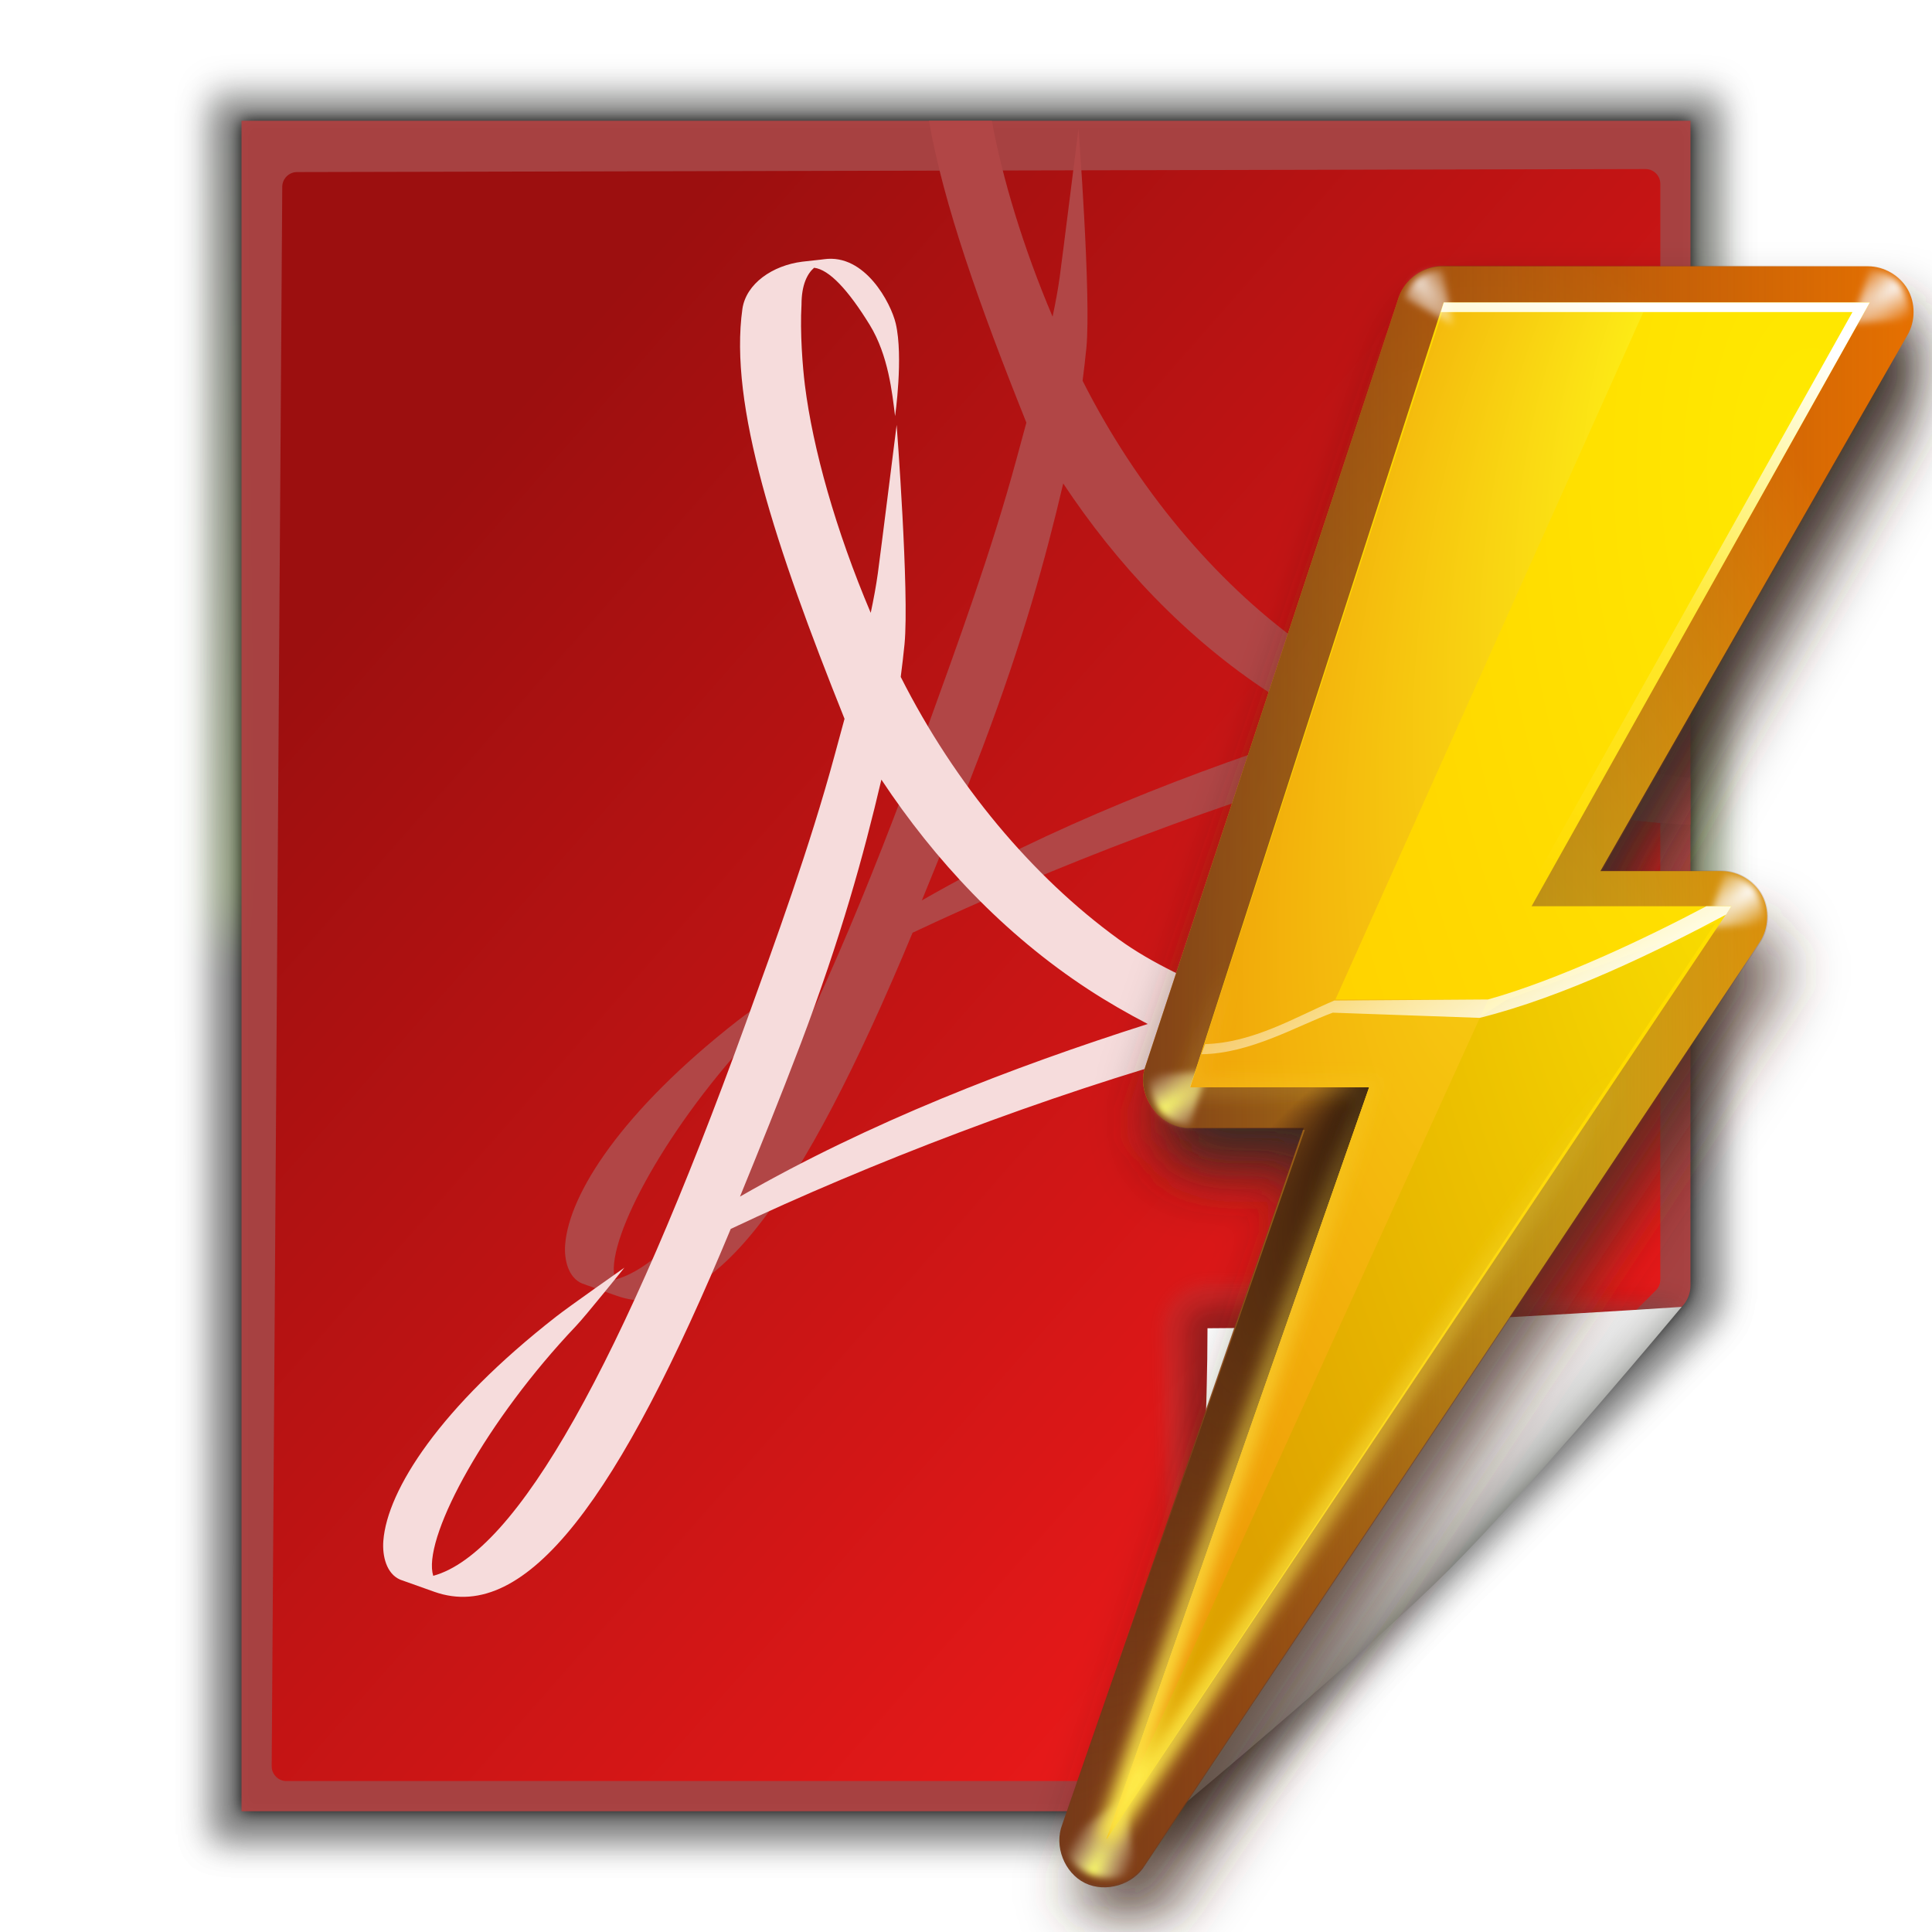
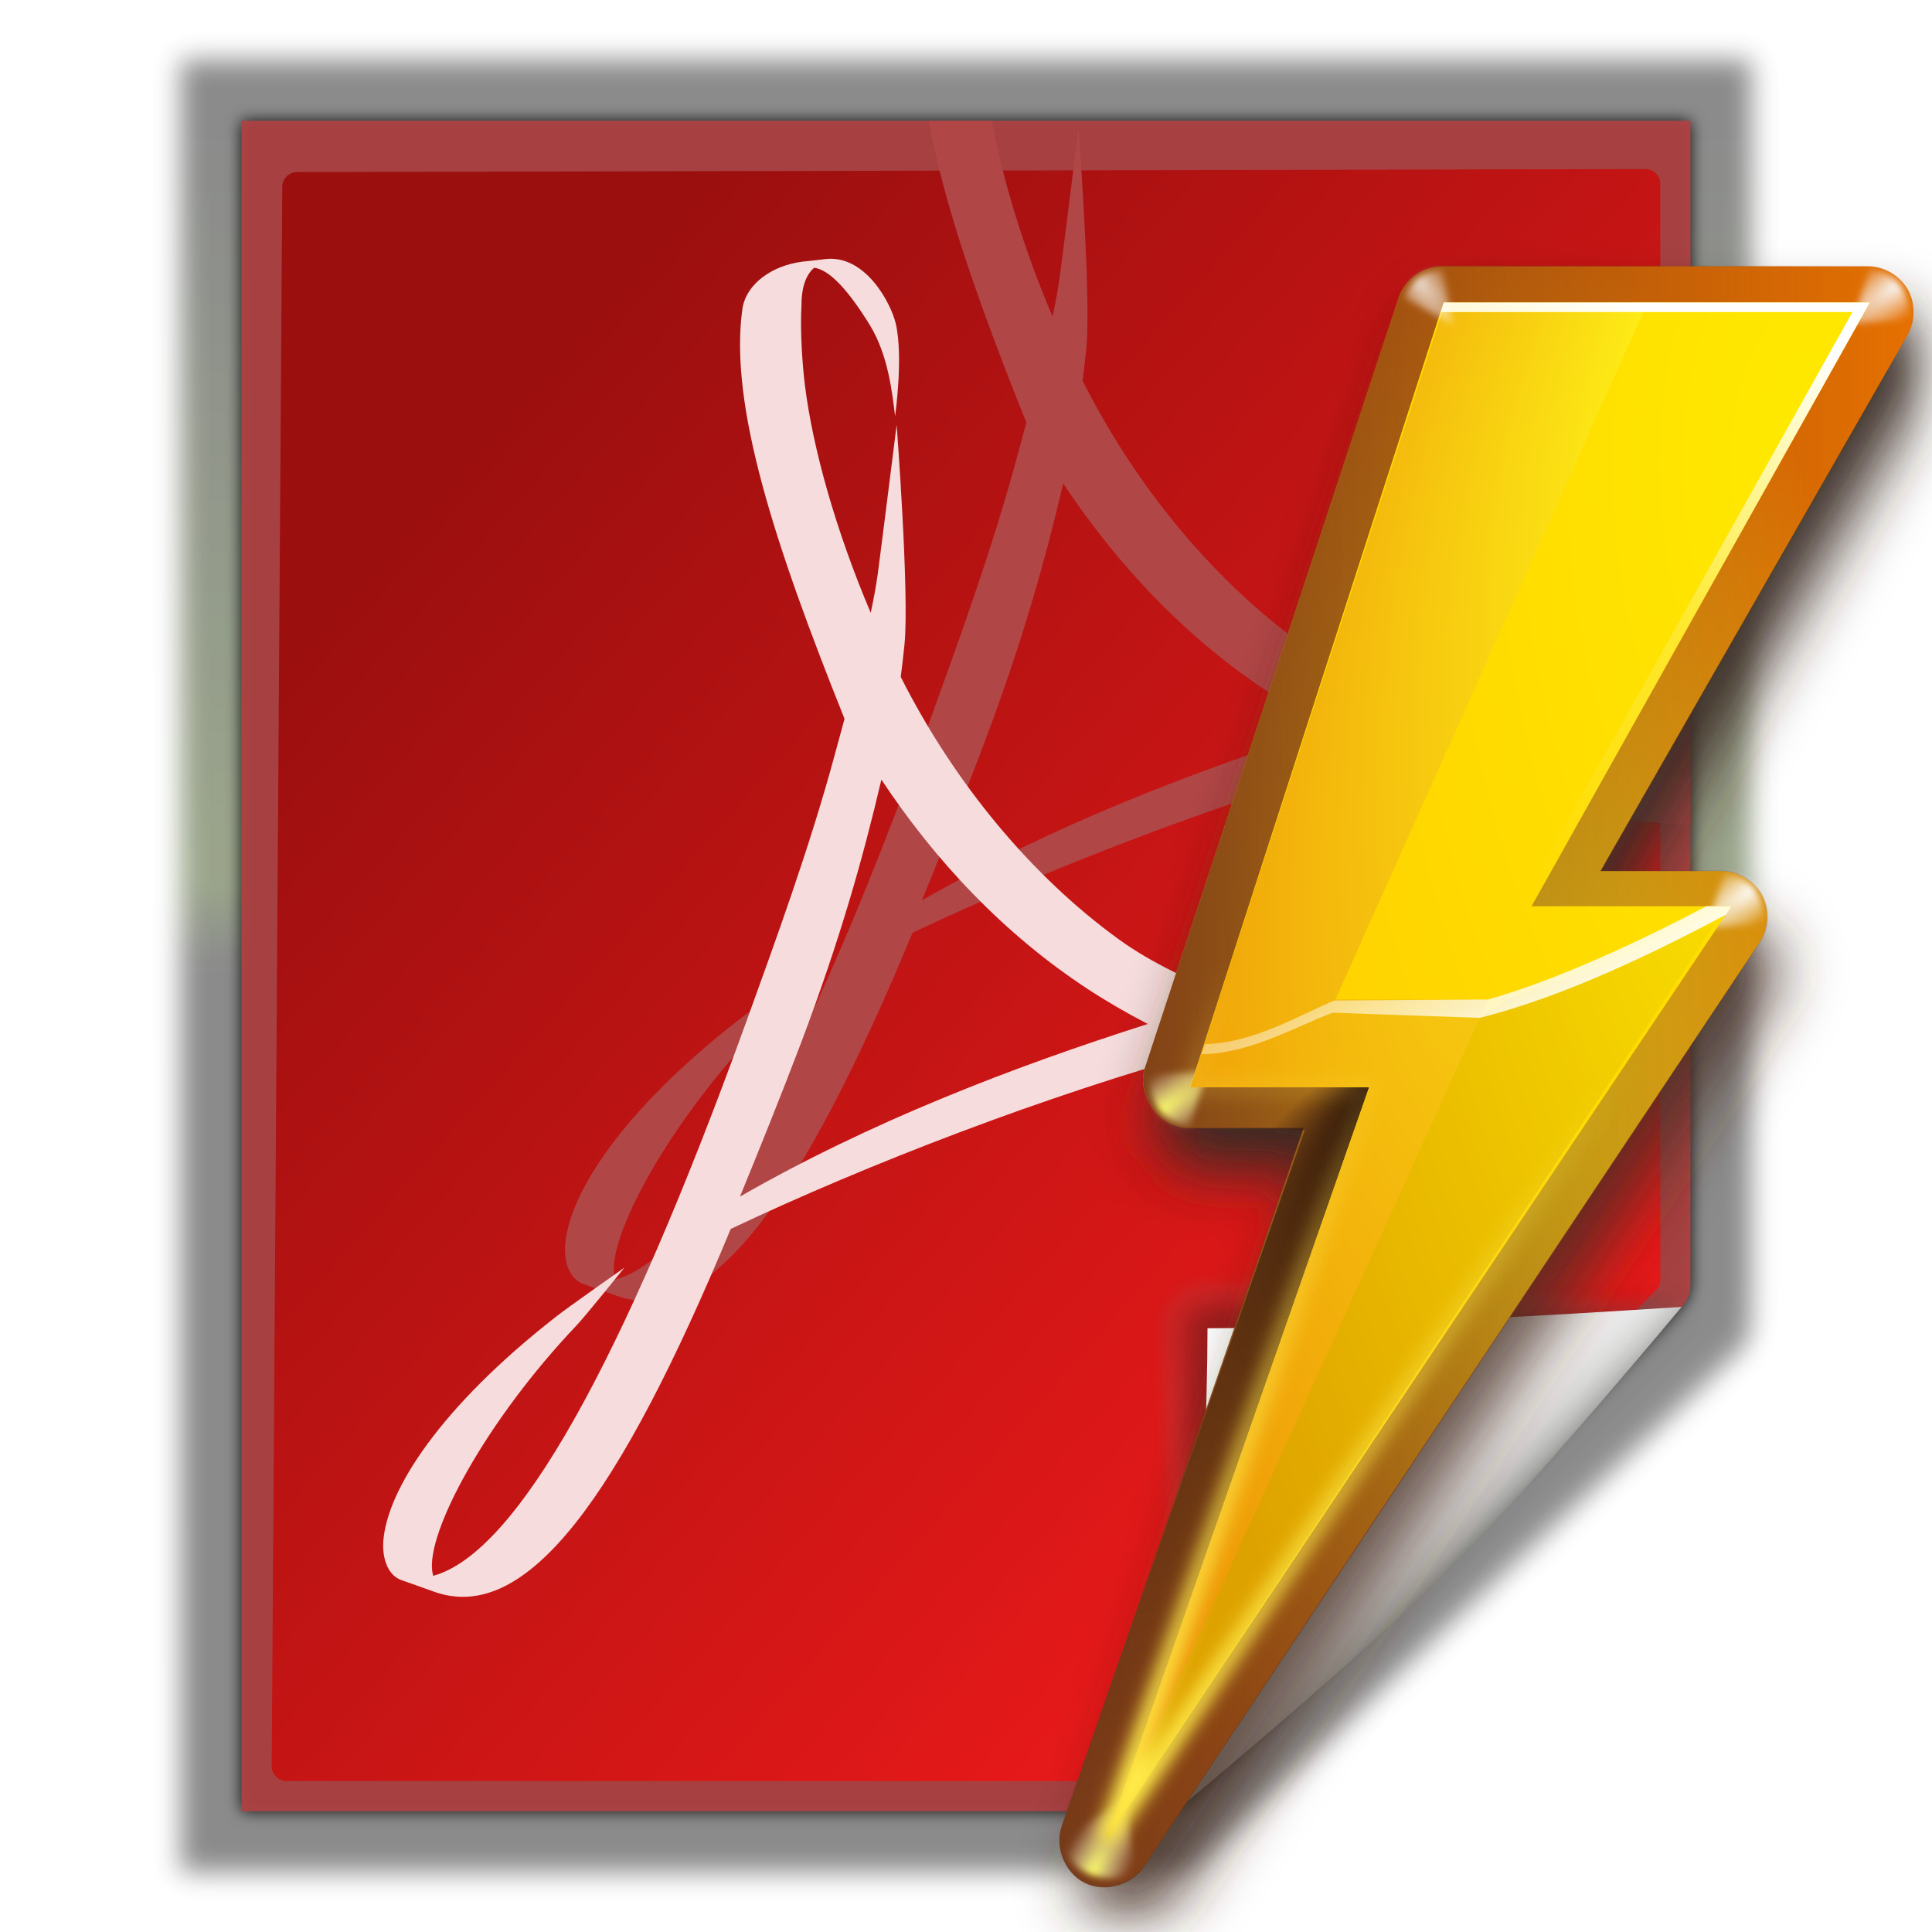
<svg xmlns="http://www.w3.org/2000/svg" xmlns:xlink="http://www.w3.org/1999/xlink" height="128" width="128" version="1.1" id="svg286">
  <defs id="defs290">
+     <filter style="color-interpolation-filters:sRGB" id="filter959" x="-0.019" width="1.039" y="-0.017" height="1.034">
+       <feGaussianBlur stdDeviation="0.809" id="feGaussianBlur961" />
+     </filter>
    <linearGradient y2="72" x2="105" y1="44" x1="61" gradientUnits="userSpaceOnUse" id="linearGradient4024" xlink:href="#linearGradient3895" />
    <linearGradient id="linearGradient3895">
      <stop style="stop-color:#382a23;stop-opacity:1;" offset="0" id="stop3897" />
      <stop style="stop-color:#753919;stop-opacity:0;" offset="1" id="stop3899" />
    </linearGradient>
    <filter id="filter3891">
      <feGaussianBlur id="feGaussianBlur3893" stdDeviation="1.575" />
    </filter>
    <radialGradient r="24.091" fy="56.036" fx="59.94" cy="56.036" cx="59.94" gradientTransform="matrix(1,0,0,1.833095,0,-46.68312)" gradientUnits="userSpaceOnUse" id="radialGradient4067" xlink:href="#XMLID_4_-4" />
    <radialGradient id="XMLID_4_-4" cx="48" cy="-0.215" r="55.148" gradientTransform="matrix(0.9792,0,0,0.9725,133.0002,20.8762)" gradientUnits="userSpaceOnUse">
      <stop offset="0" style="stop-color:#fff718;stop-opacity:1;" id="stop3082-31" />
      <stop offset="1" style="stop-color:#e77100;stop-opacity:1;" id="stop3090-49" />
    </radialGradient>
    <radialGradient r="1.516" fy="2.385" fx="92.609" cy="2.385" cx="92.609" gradientTransform="matrix(3.49562,-2.434237,0.6597955,0.9474813,-257.6913,225.6267)" gradientUnits="userSpaceOnUse" id="radialGradient4028" xlink:href="#linearGradient3260-6" />
    <linearGradient id="linearGradient3260-6">
      <stop id="stop3262-8" offset="0" style="stop-color:#ffffff;stop-opacity:1;" />
      <stop id="stop3264-8" offset="1" style="stop-color:#ffffff;stop-opacity:0;" />
    </linearGradient>
    <filter height="1.296" y="-0.148" width="1.265" x="-0.133" id="filter3957">
      <feGaussianBlur id="feGaussianBlur3959" stdDeviation="0.167" />
    </filter>
    <linearGradient y2="55.986" x2="82.902" y1="55.986" x1="37.014" gradientUnits="userSpaceOnUse" id="linearGradient4069" xlink:href="#linearGradient3875" />
    <linearGradient id="linearGradient3875">
      <stop id="stop3877" offset="0" style="stop-color:#753919;stop-opacity:1;" />
      <stop id="stop3879" offset="1" style="stop-color:#753919;stop-opacity:0;" />
    </linearGradient>
    <radialGradient r="1.516" fy="1.991" fx="92.504" cy="1.991" cx="92.504" gradientTransform="matrix(1.600282,-3.192372,1.032156,0.5174023,-58.05333,296.8628)" gradientUnits="userSpaceOnUse" id="radialGradient4032" xlink:href="#linearGradient3344" />
    <linearGradient id="linearGradient3344">
      <stop id="stop3346" offset="0" style="stop-color:#fdff63;stop-opacity:1;" />
      <stop id="stop3348" offset="1" style="stop-color:#ffffff;stop-opacity:0;" />
    </linearGradient>
    <radialGradient r="1.516" fy="2.385" fx="92.609" cy="2.385" cx="92.609" gradientTransform="matrix(3.49562,-2.434237,0.6597955,0.9474813,-265.3034,257.2763)" gradientUnits="userSpaceOnUse" id="radialGradient4034" xlink:href="#linearGradient3260-6" />
    <radialGradient r="22.408" fy="43.625" fx="45.621" cy="64.889" cx="47.982" gradientTransform="matrix(0.2556828,0.1196198,-0.4078275,0.8717157,60.01108,12.50747)" gradientUnits="userSpaceOnUse" id="radialGradient4071" xlink:href="#linearGradient4056" />
    <linearGradient id="linearGradient4056">
      <stop id="stop4058" offset="0" style="stop-color:#31170a;stop-opacity:1" />
      <stop id="stop4060" offset="1" style="stop-color:#542912;stop-opacity:0;" />
    </linearGradient>
    <radialGradient r="19.958" fy="40.034" fx="77" cy="40.034" cx="77" gradientTransform="matrix(1.846901,0,0,3.701575,-79.21141,-136.1874)" gradientUnits="userSpaceOnUse" id="radialGradient4036" xlink:href="#XMLID_2_" />
    <linearGradient y2="0" x2="28" y1="57.5" x1="28" gradientUnits="userSpaceOnUse" id="XMLID_2_">
      <stop id="stop12-7" style="stop-color:#FFEA00" offset="0" />
      <stop id="stop14-8" style="stop-color:#FFCC00" offset="1" />
    </linearGradient>
    <radialGradient r="1.516" fy="2.385" fx="92.609" cy="2.385" cx="92.609" gradientTransform="matrix(3.49562,-2.434237,0.6597955,0.9474813,-232.6913,225.6267)" gradientUnits="userSpaceOnUse" id="radialGradient4038" xlink:href="#linearGradient3344" />
    <radialGradient r="19.958" fy="43.275" fx="77" cy="43.275" cx="77" gradientTransform="matrix(1.846901,0,0,3.701575,-79.21141,-136.1874)" gradientUnits="userSpaceOnUse" id="radialGradient4040" xlink:href="#linearGradient3919" />
    <linearGradient id="linearGradient3919" gradientUnits="userSpaceOnUse" x1="28" y1="57.5" x2="28" y2="0">
      <stop offset="0" style="stop-color:#FFEA00" id="stop3921" />
      <stop offset="1" style="stop-color:#dea200;stop-opacity:1" id="stop3923" />
    </linearGradient>
    <radialGradient r="14.062" fy="46.74" fx="59.985" cy="56" cx="54.062" gradientTransform="matrix(1.631111,0.2844449,-0.8028694,4.603947,-3.158749,-229.1988)" gradientUnits="userSpaceOnUse" id="radialGradient4042" xlink:href="#XMLID_4_-4" />
-     <radialGradient id="radialGradient1314" cx="48" cy="-0.215" r="55.148" gradientTransform="matrix(0.9792,0,0,0.9725,133.0002,20.8762)" gradientUnits="userSpaceOnUse">
-       <stop offset="0" style="stop-color:#fff718;stop-opacity:1;" id="stop1310" />
-       <stop offset="1" style="stop-color:#e77100;stop-opacity:1;" id="stop1312" />
+     <radialGradient id="radialGradient1094" cx="48" cy="-0.215" r="55.148" gradientTransform="matrix(0.9792,0,0,0.9725,133.0002,20.8762)" gradientUnits="userSpaceOnUse">
+       <stop offset="0" style="stop-color:#fff718;stop-opacity:1;" id="stop1090" />
+       <stop offset="1" style="stop-color:#e77100;stop-opacity:1;" id="stop1092" />
    </radialGradient>
    <linearGradient y2="58.742" x2="-20.055" y1="88" x1="-24.3" gradientTransform="translate(67.3,-12)" gradientUnits="userSpaceOnUse" id="linearGradient4044" xlink:href="#linearGradient18668" />
    <linearGradient id="linearGradient18668" gradientUnits="userSpaceOnUse" x1="28" y1="57.5" x2="28" y2="0">
      <stop offset="0" style="stop-color:#fffccf;stop-opacity:1;" id="stop18670" />
      <stop offset="1" style="stop-color:white;stop-opacity:0;" id="stop18672" />
    </linearGradient>
    <linearGradient y2="14.037" x2="-19.07" y1="43.368" x1="-26.929" gradientTransform="translate(67.3,-12)" gradientUnits="userSpaceOnUse" id="linearGradient4046" xlink:href="#linearGradient3825" />
    <linearGradient id="linearGradient3825">
      <stop style="stop-color:#ffffff;stop-opacity:0;" offset="0" id="stop3827" />
      <stop id="stop3833" offset="0.5" style="stop-color:#ffffff;stop-opacity:0.187;" />
      <stop style="stop-color:#ffffff;stop-opacity:1;" offset="1" id="stop3829" />
    </linearGradient>
    <linearGradient y2="42.272" x2="-27.926" y1="56" x1="-20" gradientTransform="translate(67.3,-12)" gradientUnits="userSpaceOnUse" id="linearGradient4048" xlink:href="#linearGradient3260-6" />
    <linearGradient y2="40.488" x2="66.029" y1="79.965" x1="55.451" gradientTransform="translate(-25)" gradientUnits="userSpaceOnUse" id="linearGradient4050" xlink:href="#linearGradient3903" />
    <linearGradient id="linearGradient3903">
      <stop id="stop3905" offset="0" style="stop-color:#ffeb4a;stop-opacity:1;" />
      <stop id="stop3907" offset="1" style="stop-color:#ffeb4a;stop-opacity:0;" />
    </linearGradient>
    <filter id="filter3911">
      <feGaussianBlur id="feGaussianBlur3913" stdDeviation="0.437" />
    </filter>
    <radialGradient r="1.352" fy="2.351" fx="67.273" cy="2.351" cx="67.273" gradientTransform="matrix(2.158211,2.761284,-0.9564263,0.7475397,-100.6678,-185.2454)" gradientUnits="userSpaceOnUse" id="radialGradient4052" xlink:href="#linearGradient3711" />
    <linearGradient id="linearGradient3711" gradientUnits="userSpaceOnUse" x1="-84.002" y1="-383.997" x2="-23.516" y2="-383.998" gradientTransform="rotate(90,-90.0007,50.0022)">
      <stop offset="0" style="stop-color:white;stop-opacity:1;" id="stop3713" />
      <stop offset="1" style="stop-color:white;stop-opacity:0" id="stop3715" />
    </linearGradient>
    <filter height="1.284" y="-0.142" width="1.324" x="-0.162" id="filter3991">
      <feGaussianBlur id="feGaussianBlur3993" stdDeviation="0.171" />
    </filter>
  </defs>
  <linearGradient id="a" gradientUnits="userSpaceOnUse" x1="88.592" x2="71.262" y1="96.593" y2="79.263">
    <stop offset="0" stop-color="#fff" id="stop2" />
    <stop offset="1" stop-color="#555753" id="stop4" />
  </linearGradient>
  <filter id="b" color-interpolation-filters="sRGB">
    <feGaussianBlur stdDeviation=".408" id="feGaussianBlur7" />
  </filter>
  <filter id="c" color-interpolation-filters="sRGB">
    <feGaussianBlur stdDeviation=".906" id="feGaussianBlur10" />
  </filter>
  <linearGradient id="d" gradientUnits="userSpaceOnUse" x1="85.22" x2="61.336" y1="93.22" y2="69.336">
    <stop offset="0" id="stop13" />
    <stop offset="1" stop-color="#393b38" id="stop15" />
  </linearGradient>
  <filter id="e" color-interpolation-filters="sRGB">
    <feGaussianBlur stdDeviation=".49" id="feGaussianBlur18" />
  </filter>
  <linearGradient id="f" gradientUnits="userSpaceOnUse" x1="96" x2="88" y1="104" y2="96">
    <stop offset="0" stop-color="#888a85" id="stop21" />
    <stop offset=".007" stop-color="#8c8e89" id="stop23" />
    <stop offset=".067" stop-color="#abaca9" id="stop25" />
    <stop offset=".135" stop-color="#c5c6c4" id="stop27" />
    <stop offset=".211" stop-color="#dbdbda" id="stop29" />
    <stop offset=".301" stop-color="#ebebeb" id="stop31" />
    <stop offset=".412" stop-color="#f7f7f6" id="stop33" />
    <stop offset=".568" stop-color="#fdfdfd" id="stop35" />
    <stop offset="1" stop-color="#fff" id="stop37" />
  </linearGradient>
  <linearGradient id="g" gradientUnits="userSpaceOnUse" x1="120.92" x2="120.92" y1="65" y2="10.931">
    <stop offset="0" id="stop40" />
    <stop offset=".1" stop-color="#233b00" id="stop42" />
    <stop offset="1" id="stop44" />
  </linearGradient>
  <filter id="h" color-interpolation-filters="sRGB">
    <feGaussianBlur stdDeviation="1.039" id="feGaussianBlur47" />
  </filter>
  <filter id="i" color-interpolation-filters="sRGB">
    <feGaussianBlur stdDeviation=".501" id="feGaussianBlur50" />
  </filter>
  <linearGradient id="j" gradientUnits="userSpaceOnUse" x1="120.92" x2="120.92" y1="65" y2="7.069">
    <stop offset="0" id="stop53" />
    <stop offset=".068" stop-color="#233b00" id="stop55" />
    <stop offset="1" id="stop57" />
  </linearGradient>
  <linearGradient id="k" gradientTransform="matrix(0.9633846,0,0,1.14243,-6.289952,-14.21399)" gradientUnits="userSpaceOnUse" x1="62.42" x2="68.232" y1="98.139" y2="98.139">
    <stop offset="0" stop-color="#00f" id="stop60" />
    <stop offset="1" stop-color="#00f" stop-opacity="0" id="stop62" />
  </linearGradient>
  <linearGradient id="l">
    <stop offset="0" id="stop65" />
    <stop offset="1" stop-opacity="0" id="stop67" />
  </linearGradient>
  <filter id="m" color-interpolation-filters="sRGB">
    <feGaussianBlur stdDeviation="1.247" id="feGaussianBlur70" />
  </filter>
  <linearGradient id="n">
    <stop offset="0" stop-color="#818181" id="stop73" />
    <stop offset=".167" stop-color="#fff" id="stop75" />
    <stop offset=".301" stop-color="#fafafa" id="stop77" />
    <stop offset=".417" stop-color="#d7d7d7" id="stop79" />
    <stop offset=".448" id="stop81" />
    <stop offset=".594" stop-color="#d5d5d5" id="stop83" />
    <stop offset=".703" stop-color="#c8c8c8" id="stop85" />
    <stop offset=".758" stop-color="#333" id="stop87" />
    <stop offset=".95" stop-color="#c1c1c1" id="stop89" />
    <stop offset="1" stop-color="#343434" id="stop91" />
  </linearGradient>
  <clipPath id="o">
    <path d="m2293.506-1105.552c-1.471 14.377 2.311 28.837 9.734 39.868h4.546c7.423-11.03 11.205-25.49 9.734-39.868-5.89-4.64-18.318-4.887-24.014 0z" id="path94" />
  </clipPath>
  <filter id="p" color-interpolation-filters="sRGB" height="1.1" width="1.252" x="-.126" y="-.05">
    <feGaussianBlur stdDeviation=".985" id="feGaussianBlur97" />
  </filter>
  <filter id="q" color-interpolation-filters="sRGB">
    <feGaussianBlur stdDeviation=".456" id="feGaussianBlur100" />
  </filter>
  <clipPath id="r">
    <path d="m2324.262-1105.552c-1.471 14.377 2.311 28.837 9.734 39.868h4.546c7.423-11.03 11.205-25.49 9.734-39.868-5.89-4.64-18.318-4.887-24.014 0z" id="path103" />
  </clipPath>
  <filter id="s" color-interpolation-filters="sRGB" height="1.052" width="1.232" x="-.116" y="-.026">
    <feGaussianBlur stdDeviation=".569" id="feGaussianBlur106" />
  </filter>
  <clipPath id="t">
    <path d="m2410.656-1125.531-.125 20.406h.125v-.188c2.196-2.14 6.691-3.594 11.875-3.594 5.184 0 9.68 1.453 11.875 3.594v.188h.125l-.125-20.406z" id="path109" />
  </clipPath>
  <filter id="u" color-interpolation-filters="sRGB" height="1.739" width="1.158" x="-.079" y="-.37">
    <feGaussianBlur stdDeviation=".818" id="feGaussianBlur112" />
  </filter>
  <filter id="v" color-interpolation-filters="sRGB">
    <feGaussianBlur stdDeviation=".069" id="feGaussianBlur115" />
  </filter>
  <filter id="w" color-interpolation-filters="sRGB">
    <feGaussianBlur stdDeviation=".628" id="feGaussianBlur118" />
  </filter>
  <clipPath id="x">
    <path d="m2280.9-1313.654c0-7.67 16.701-8.005 16.701 0l.759 26.436h-18.219z" id="path121" />
  </clipPath>
  <filter id="y" color-interpolation-filters="sRGB">
    <feGaussianBlur stdDeviation=".362" id="feGaussianBlur124" />
  </filter>
  <linearGradient id="z">
    <stop offset="0" stop-color="#fff" id="stop127" />
    <stop offset="1" stop-color="#fff" stop-opacity="0" id="stop129" />
  </linearGradient>
  <filter id="A" color-interpolation-filters="sRGB">
    <feGaussianBlur stdDeviation=".15" id="feGaussianBlur132" />
  </filter>
  <filter id="B" color-interpolation-filters="sRGB" height="1.042" width="1.52" x="-.26" y="-.021">
    <feGaussianBlur stdDeviation=".277" id="feGaussianBlur135" />
  </filter>
  <filter id="C" color-interpolation-filters="sRGB" height="1.623" width="1.71" x="-.355" y="-.311">
    <feGaussianBlur stdDeviation=".227" id="feGaussianBlur138" />
  </filter>
  <linearGradient id="D" gradientUnits="userSpaceOnUse" x1="281.569" x2="336.659" xlink:href="#l" y1="-42.731" y2="-74.537" />
  <radialGradient id="E" cx="2435.453" cy="-1290.901" fx="2435.497" fy="-1289.664" gradientUnits="userSpaceOnUse" r="2.033">
    <stop offset="0" stop-color="#fff" id="stop142" />
    <stop offset=".783" id="stop144" />
    <stop offset="1" id="stop146" />
  </radialGradient>
  <radialGradient id="F" cx="2435.453" cy="-1290.901" fx="2435.32" fy="-1292.183" gradientUnits="userSpaceOnUse" r="2.033">
    <stop offset="0" stop-color="#fff" stop-opacity="0" id="stop149" />
    <stop offset=".717" stop-color="#fff" id="stop151" />
    <stop offset="1" stop-color="#fff" stop-opacity="0" id="stop153" />
  </radialGradient>
  <linearGradient id="G" gradientTransform="matrix(0.3052053,0.1985641,-0.1876519,0.2884326,-570.9762,-187.9391)" gradientUnits="userSpaceOnUse" x1="2205.938" x2="2229.125" xlink:href="#n" y1="-1222.138" y2="-1222.138" />
  <linearGradient id="H" gradientTransform="matrix(0.4020528,0.2615723,-0.2281823,0.3507303,-850.0381,-249.9318)" gradientUnits="userSpaceOnUse" x1="2243.146" x2="2242.398" y1="-1322.632" y2="-1315.572">
    <stop offset="0" stop-color="#181818" id="stop157" />
    <stop offset="1" stop-color="#181818" stop-opacity="0" id="stop159" />
  </linearGradient>
  <linearGradient id="I" gradientTransform="matrix(0.4020528,0.2615723,-0.2281823,0.3507303,-849.944,-249.8044)" gradientUnits="userSpaceOnUse" x1="2237.453" x2="2242.259" y1="-1316.202" y2="-1318.942">
    <stop offset="0" stop-color="#fdfdfd" id="stop162" />
    <stop offset="1" stop-color="#fdfdfd" stop-opacity="0" id="stop164" />
  </linearGradient>
  <linearGradient id="J" gradientTransform="matrix(0.4225619,0.2749154,-0.297825,0.4577754,-981.0667,-126.9113)" gradientUnits="userSpaceOnUse" x1="2205.938" x2="2247.438" xlink:href="#n" y1="-1222.138" y2="-1222.217" />
  <radialGradient id="K" cx="2227.784" cy="-1254.657" gradientTransform="matrix(0.4225619,0.2749154,-1.890537,2.905873,-2984.691,2930.598)" gradientUnits="userSpaceOnUse" r="4.763">
    <stop offset="0" stop-color="#5b5b5b" id="stop168" />
    <stop offset="1" stop-color="#202020" id="stop170" />
  </radialGradient>
  <linearGradient id="L" gradientUnits="userSpaceOnUse" x1="2227.072" x2="2231.779" xlink:href="#z" y1="-1248.16" y2="-1248.969" />
  <linearGradient id="M" gradientUnits="userSpaceOnUse" x1="2229.027" x2="2231.15" xlink:href="#z" y1="-1270.716" y2="-1270.716" />
  <linearGradient id="N" gradientTransform="matrix(0.04455011,0.02898394,0.00967158,-0.01486581,210.5666,-120.5393)" gradientUnits="userSpaceOnUse" x1="2205.938" x2="2229.125" xlink:href="#n" y1="-1222.138" y2="-1222.138" />
  <linearGradient id="O" gradientTransform="matrix(0.6289084,0.4091627,-0.4091627,0.6289084,-1547.87,-285.6884)" gradientUnits="userSpaceOnUse" x1="2242.467" x2="2242.467" xlink:href="#l" y1="-1066.544" y2="-1065.258" />
  <linearGradient id="P" gradientUnits="userSpaceOnUse" x1="32" x2="165.929" y1="944.362" y2="1062.177" gradientTransform="translate(0,-924.3622)">
    <stop offset="0" stop-color="#9c0f0f" id="stop177" />
    <stop offset=".5" stop-color="#e81919" id="stop179" />
    <stop offset="1" stop-color="#cd1313" id="stop181" />
  </linearGradient>
  <g id="g1221" transform="translate(7.999995)">
-     <path d="m 23,9 0.041,112 h 61.131 c 0.53,0 1.039,-0.211 1.414,-0.586 L 118.414,87.586 C 118.789,87.211 119,86.702 119,86.172 V 9 Z" transform="matrix(1.041667,0,0,1.035714,-17.95833,-3.32143)" id="path184" style="opacity:0.307;fill:url(#j);filter:url(#h)" />
-     <path d="M 24.92,10.931 V 119.069 l 58.676,-1e-4 c 0.53,0 1.039,-0.211 1.414,-0.586 l 31.484,-31.766 c 0.375,-0.375 0.586,-0.884 0.586,-1.414 V 10.931 Z" transform="matrix(1.041667,0,0,1.035714,-17.95833,-3.32143)" id="path186" style="opacity:0.896;filter:url(#i)" />
-     <path d="M 23,9.966 23.041,121 H 84.172 c 0.53,0 1.039,-0.211 1.414,-0.586 L 118.414,87.586 C 118.789,87.211 119,86.702 119,86.172 V 9.966 Z" transform="matrix(1.041667,0,0,1.035714,-17.95833,-3.32143)" id="path188" style="opacity:0.307;fill:url(#g);filter:url(#h)" />
-     <path d="m 8,8 v 112 h 61.172 c 0.53,0 1.039,-0.211 1.414,-0.586 L 103.414,86.586 c 0.375,-0.375 0.586,-0.884 0.586,-1.414 V 8 Z" id="path190" style="fill:#ad4343;fill-opacity:0.957" />
-     <path d="m 11.679,11.4 c -0.539,0 -0.979,0.441 -0.979,0.982 l -0.7,104.636 c 0,0.542 0.439,0.982 0.979,0.982 h 57.913 c 0.257,0 0.51,-0.104 0.692,-0.288 L 101.713,85.481 C 101.896,85.298 102,85.045 102,84.787 v -72.605 c 0,-0.541 -0.438,-0.982 -0.979,-0.982 z" id="path192" style="fill:url(#P)" />
-     <path d="M 53.545,8 C 54.508,13.526 56.901,20.265 60,28 l -0.656,2.418 c -1.659,6.123 -3.917,12.299 -5.898,17.777 C 45.264,70.772 38.269,83.275 32.75,84.779 l -0.053,-0.229 c -0.453,-2.632 3.577,-10.069 9.514,-16.322 0.62,-0.646 3.203,-3.865 3.203,-3.865 0,0 -3.711,2.601 -4.535,3.252 -7.669,5.991 -11.175,11.468 -11.436,14.846 -0.077,1.004 0.205,2.19 1.129,2.576 l 2.256,0.803 c 6.13,2.17 12.269,-6.318 19.633,-24.045 9.204,-4.351 20.806,-8.817 31.508,-11.787 7.057,2.944 14.594,4.469 20.031,4.635 V 51.551 C 100.187,51.131 95.406,50.049 90.455,48.348 95.751,47.105 100.441,46.342 104,46.221 v -2.805 c -1.29,0.021 -2.694,0.111 -4.221,0.281 -4.054,0.461 -8.861,1.423 -14.037,2.836 -2.587,-1.087 -5.328,-2.291 -7.582,-3.928 -5.719,-4.147 -10.841,-10.26 -14.436,-17.379 0.093,-0.736 0.182,-1.455 0.252,-2.18 0.324,-3.428 -0.523,-14.516 -0.523,-14.516 0,0 -1.07,8.544 -1.246,9.834 -0.113,0.819 -0.276,1.699 -0.471,2.617 C 59.781,16.371 58.411,11.819 57.711,8 Z m 8.896,24.031 c 3.524,5.319 8.086,10.222 13.721,13.904 1.257,0.821 2.577,1.58 3.928,2.285 -9.039,2.879 -18.457,6.518 -27.016,11.436 1.27,-3.109 2.642,-6.492 4.025,-10.131 2.673,-7.069 4.158,-12.454 5.342,-17.494 z" id="path194" style="fill:#b14646;stroke-width:1.562" />
-     <g transform="translate(-7.999998,1e-4)" id="g204">
-       <path d="M 111.414,86.586 C 111.664,86.336 85.035,85 80,85 c -1.654,0 -3,1.346 -3,3 0,5.035 1.336,31.664 1.586,31.414 z" id="path196" style="opacity:0.1;fill:url(#a);filter:url(#b)" />
-       <path d="M 111.414,86.586 C 111.789,86.211 89.444,86 80,86 c -1.103,0 -2,0.897 -2,2 0,9.444 0.211,31.789 0.586,31.414 z" id="path198" style="opacity:0.2;filter:url(#c)" />
-       <path d="M 111.414,86.586 C 111.653,86.347 89.807,87 80,87 c -0.553,0 -1,0.447 -1,1 0,9.807 -0.653,31.653 -0.414,31.414 z" id="path200" style="opacity:0.1;fill:url(#d);filter:url(#e)" />
-       <path d="m 78.586,119.414 c 0,0 11.914,-9.914 17.414,-15.414 5.5,-5.5 15.414,-17.414 15.414,-17.414 0,0 -21.164,1.414 -31.414,1.414 0,10.25 -1.414,31.414 -1.414,31.414 z" id="path202" style="fill:url(#f)" />
+     <g id="g1196">
+       <g id="g1163">
+         <path d="M 21.08,7.069 21.186,122.931 h 62.986 c 0.53,0 1.039,-0.211 1.414,-0.586 L 120.399,87.586 c 0.375,-0.375 0.586,-0.884 0.586,-1.414 L 120.92,7.069 Z" transform="matrix(1.041667,0,0,1.035714,-17.95833,-3.32143)" id="path184" style="opacity:0.051;fill:url(#j);filter:url(#h)" />
+         <path d="M 21.08,7.069 V 122.931 H 84.269 c 0.53,0 1.029,-0.221 1.414,-0.586 l 34.61,-32.828 c 0.385,-0.365 0.586,-0.884 0.586,-1.414 L 120.92,7.069 Z" transform="matrix(1.041667,0,0,1.035714,-17.95833,-3.32143)" id="path188" style="opacity:0.429;fill:url(#g);filter:url(#filter959)" />
+         <path d="M 24.92,10.931 V 119.069 l 58.676,-1e-4 c 0.53,0 1.039,-0.211 1.414,-0.586 l 31.484,-31.766 c 0.375,-0.375 0.586,-0.884 0.586,-1.414 V 10.931 Z" transform="matrix(1.041667,0,0,1.035714,-17.95833,-3.32143)" id="path186" style="opacity:0.896;filter:url(#i)" />
+         <path d="m 8,8 v 112 h 61.172 c 0.53,0 1.039,-0.211 1.414,-0.586 L 103.414,86.586 c 0.375,-0.375 0.586,-0.884 0.586,-1.414 V 8 Z" id="path190" style="fill:#ad4343;fill-opacity:0.957" />
+         <path d="m 11.679,11.4 c -0.539,0 -0.979,0.441 -0.979,0.982 l -0.7,104.636 c 0,0.542 0.439,0.982 0.979,0.982 h 57.913 c 0.257,0 0.51,-0.104 0.692,-0.288 L 101.713,85.481 C 101.896,85.298 102,85.045 102,84.787 v -72.605 c 0,-0.541 -0.438,-0.982 -0.979,-0.982 z" id="path192" style="fill:url(#P)" />
+         <path d="M 53.545,8 C 54.508,13.526 56.901,20.265 60,28 l -0.656,2.418 c -1.659,6.123 -3.917,12.299 -5.898,17.777 C 45.264,70.772 38.269,83.275 32.75,84.779 l -0.053,-0.229 c -0.453,-2.632 3.577,-10.069 9.514,-16.322 0.62,-0.646 3.203,-3.865 3.203,-3.865 0,0 -3.711,2.601 -4.535,3.252 -7.669,5.991 -11.175,11.468 -11.436,14.846 -0.077,1.004 0.205,2.19 1.129,2.576 l 2.256,0.803 c 6.13,2.17 12.269,-6.318 19.633,-24.045 9.204,-4.351 20.806,-8.817 31.508,-11.787 7.057,2.944 14.594,4.469 20.031,4.635 V 51.551 C 100.187,51.131 95.406,50.049 90.455,48.348 95.751,47.105 100.441,46.342 104,46.221 v -2.805 c -1.29,0.021 -2.694,0.111 -4.221,0.281 -4.054,0.461 -8.861,1.423 -14.037,2.836 -2.587,-1.087 -5.328,-2.291 -7.582,-3.928 -5.719,-4.147 -10.841,-10.26 -14.436,-17.379 0.093,-0.736 0.182,-1.455 0.252,-2.18 0.324,-3.428 -0.523,-14.516 -0.523,-14.516 0,0 -1.07,8.544 -1.246,9.834 -0.113,0.819 -0.276,1.699 -0.471,2.617 C 59.781,16.371 58.411,11.819 57.711,8 Z m 8.896,24.031 c 3.524,5.319 8.086,10.222 13.721,13.904 1.257,0.821 2.577,1.58 3.928,2.285 -9.039,2.879 -18.457,6.518 -27.016,11.436 1.27,-3.109 2.642,-6.492 4.025,-10.131 2.673,-7.069 4.158,-12.454 5.342,-17.494 z" id="path194" style="fill:#b14646;stroke-width:1.562" />
+         <g transform="translate(-7.999998,1e-4)" id="g204">
+           <path d="M 111.414,86.586 C 111.664,86.336 85.035,85 80,85 c -1.654,0 -3,1.346 -3,3 0,5.035 1.336,31.664 1.586,31.414 z" id="path196" style="opacity:0.1;fill:url(#a);filter:url(#b)" />
+           <path d="M 111.414,86.586 C 111.789,86.211 89.444,86 80,86 c -1.103,0 -2,0.897 -2,2 0,9.444 0.211,31.789 0.586,31.414 z" id="path198" style="opacity:0.2;filter:url(#c)" />
+           <path d="M 111.414,86.586 C 111.653,86.347 89.807,87 80,87 c -0.553,0 -1,0.447 -1,1 0,9.807 -0.653,31.653 -0.414,31.414 z" id="path200" style="opacity:0.1;fill:url(#d);filter:url(#e)" />
+           <path d="m 78.586,119.414 c 0,0 11.914,-9.914 17.414,-15.414 5.5,-5.5 15.414,-17.414 15.414,-17.414 0,0 -21.164,1.414 -31.414,1.414 0,10.25 -1.414,31.414 -1.414,31.414 z" id="path202" style="fill:url(#f)" />
+         </g>
+         <g transform="translate(0,-924.3622)" id="g212" style="fill:#313131" />
+         <path d="m 87.731,63.318 c -4.054,0.461 -8.862,1.423 -14.037,2.836 -2.587,-1.087 -5.327,-2.291 -7.581,-3.927 -5.719,-4.147 -10.842,-10.26 -14.437,-17.379 0.093,-0.736 0.181,-1.455 0.252,-2.18 0.324,-3.428 -0.523,-14.516 -0.523,-14.516 0,0 -1.07,8.544 -1.246,9.834 -0.113,0.819 -0.276,1.699 -0.471,2.617 -2.326,-5.485 -3.838,-10.898 -4.36,-15.077 -0.148,-1.183 -0.334,-3.49 -0.226,-5.35 3.73e-4,-1.317 0.389,-2.05 0.835,-2.436 0.993,0.114 2.254,1.458 3.689,3.792 1.234,2.018 1.484,4.504 1.676,6.039 0,0 0.562,-3.928 0.042,-6.143 -0.314,-1.33 -2.03,-4.636 -4.746,-4.254 l -0.222,0.028 -1.214,0.134 c -1.988,0.249 -3.726,1.457 -3.975,3.12 -0.9,6.375 2.161,15.677 6.765,27.167 l -0.657,2.418 c -1.659,6.123 -3.916,12.299 -5.897,17.777 -8.181,22.576 -15.178,35.08 -20.696,36.584 l -0.053,-0.228 c -0.453,-2.632 3.576,-10.069 9.513,-16.323 0.62,-0.646 3.205,-3.864 3.205,-3.864 0,0 -3.711,2.6 -4.535,3.252 -7.669,5.991 -11.175,11.468 -11.435,14.846 -0.077,1.004 0.205,2.189 1.128,2.575 l 2.254,0.802 c 6.13,2.17 12.27,-6.317 19.635,-24.044 9.204,-4.351 20.806,-8.817 31.508,-11.787 10.456,4.363 21.983,5.621 26.139,3.935 0.791,-0.319 1.574,-1.069 1.939,-1.716 0.277,-0.589 0.484,-2.832 0.484,-2.832 0,0 -0.669,1.208 -1.294,1.616 -2.563,1.627 -11.422,0.554 -20.782,-2.663 7.523,-1.765 13.875,-2.594 17.405,-1.932 4.483,0.839 4.66,2.254 4.639,2.549 0.027,-0.245 0.105,-1.217 0.031,-1.617 -0.228,-1.024 -0.66,-1.908 -1.538,-2.575 -1.794,-1.374 -5.834,-1.677 -11.214,-1.076 z M 41.026,79.278 c 1.27,-3.109 2.643,-6.493 4.026,-10.132 2.673,-7.069 4.158,-12.454 5.342,-17.494 3.524,5.319 8.085,10.223 13.72,13.905 1.257,0.821 2.578,1.58 3.929,2.285 -9.039,2.879 -18.458,6.519 -27.017,11.436 z" id="path216" style="fill:#f6dcdc;stroke-width:1.562" />
+       </g>
+       <g id="g4007" transform="matrix(1.26476,0,0,1.26476,32.41575,15.62667)">
+         <path d="m 57.594,13.574 a 2.426,2.426 0 0 0 -2.297,1.645 l -13.594,40 A 2.426,2.426 0 0 0 44,58.426 h 6.006 l -12.307,36.805 a 2.426,2.426 0 0 0 4.32,2.111 l 31.906,-48 A 2.426,2.426 0 0 0 71.906,45.574 H 65.639 L 82.008,17.213 A 2.426,2.426 0 0 0 79.906,13.574 Z" id="path3883" style="fill:url(#linearGradient4024);fill-opacity:1;stroke-width:1px;filter:url(#filter3891)" transform="translate(-12.9,-9.5)" />
+         <path transform="translate(-14,-12)" style="fill:url(#radialGradient4067);fill-opacity:1;stroke-width:1px" d="m 57.594,13.594 c -0.997,-0.006 -1.961,0.681 -2.281,1.625 L 42.035,55.535 c -0.508,1.444 0.751,3.202 2.281,3.188 h 6.031 L 37.719,95.25 c -0.371,1.095 0.186,2.424 1.228,2.926 C 39.988,98.678 41.375,98.285 42,97.312 L 74.223,48.996 c 0.477,-0.718 0.523,-1.7 0.115,-2.459 -0.408,-0.759 -1.253,-1.262 -2.115,-1.26 h -6.344 L 81.969,17.188 c 0.418,-0.722 0.42,-1.668 0.005,-2.391 -0.415,-0.724 -1.233,-1.199 -2.067,-1.202 h -22.312 z" id="path3779" />
+         <path id="path3925" d="M 66,1.687 65.031,4.594 68.125,4.406 C 67.966,2.182 66.97,1.966 66,1.687 Z" style="fill:url(#radialGradient4028);fill-opacity:1;stroke:none;filter:url(#filter3957)" />
+         <path transform="translate(-14,-12)" style="fill:url(#linearGradient4069);fill-opacity:1;stroke-width:1px" d="m 57.594,13.562 c -1.003,0.008 -1.963,0.705 -2.281,1.656 L 42.035,55.535 c -0.502,1.451 0.746,3.212 2.281,3.219 h 6 L 37.688,95.219 c -0.44,1.121 0.11,2.536 1.192,3.066 1.082,0.529 2.537,0.095 3.152,-0.941 L 74.254,49.027 c 0.491,-0.728 0.541,-1.73 0.125,-2.504 -0.416,-0.774 -1.279,-1.285 -2.157,-1.278 h -6.25 L 82,17.219 c 0.432,-0.733 0.437,-1.698 0.015,-2.436 -0.423,-0.738 -1.258,-1.221 -2.108,-1.22 z" id="path3791" />
+         <path id="path4001" d="M 89.785,2.991 90.25,6.56 93.501,4.406 C 93.342,2.182 90.25,1.9 89.785,2.991 Z" style="fill:url(#radialGradient4032);fill-opacity:1;stroke:none;filter:url(#filter3957)" transform="rotate(180,58.625,44.20312)" />
+         <path style="fill:url(#radialGradient4034);fill-opacity:1;stroke:none;filter:url(#filter3957)" d="m 58.388,33.337 -0.969,2.906 3.094,-0.188 c -0.159,-2.224 -1.155,-2.44 -2.125,-2.719 z" id="path3961" />
+         <path transform="translate(-14,-12)" style="fill:url(#radialGradient4071);fill-opacity:1;stroke-width:1px" d="m 57.594,13.562 c -1.003,0.008 -1.963,0.705 -2.281,1.656 L 42.114,55.614 c -0.502,1.451 0.746,3.212 2.281,3.219 h 6 L 37.688,95.219 c -0.44,1.121 0.11,2.536 1.192,3.066 1.082,0.529 2.537,0.095 3.152,-0.941 L 74.57,48.711 c 0.491,-0.728 0.541,-1.73 0.125,-2.504 -0.416,-0.774 -1.279,-1.285 -2.157,-1.278 h -6.25 L 82,17.219 c 0.432,-0.733 0.437,-1.698 0.015,-2.436 -0.423,-0.738 -1.258,-1.221 -2.108,-1.22 z" id="path4054" />
+         <path id="path2974" d="M 26,84 39.766,44.604 H 30.383 L 43.664,3.49 H 65.99 L 48.275,35.116 h 10.467 z" style="fill:url(#radialGradient4036);fill-opacity:1;stroke-width:1px" />
+         <path transform="rotate(180,60.66533,24.17782)" style="fill:url(#radialGradient4038);fill-opacity:1;stroke:none;filter:url(#filter3957)" d="M 91,1.687 90.031,4.594 93.125,4.406 C 92.966,2.182 91.97,1.966 91,1.687 Z" id="path3997" />
+         <path style="fill:url(#radialGradient4040);fill-opacity:1;stroke-width:1px" d="M 26,84 39.766,44.604 47,40 57.908,36 Z" id="path3915" />
+         <path id="path2980" d="M 43.594,4 30.391,44.604 h 9.375 L 26,84 46,40 H 38 L 54.125,4 Z" style="fill:url(#radialGradient4042);fill-opacity:1;stroke-width:1px" />
+         <path id="path3795" d="M 43.676,3.49 31.028,42.906 c 2.685,-0.033 5.028,-1.501 6.842,-2.201 2.307,0.091 6.476,0.284 7.665,0.26 4.392,-1.104 9.396,-3.526 12.926,-5.411 l 0.281,-0.438 H 48.274 L 65.988,3.49 Z" style="fill:url(#linearGradient4044);fill-opacity:1;stroke-width:1px" />
+         <path id="path3799" d="m 43.679,3.49 -0.156,0.5 h 21.562 L 47.367,35.616 h 10.469 l -0.25,0.375 c 0.295,-0.149 0.587,-0.284 0.875,-0.438 l 0.281,-0.438 H 48.274 L 65.991,3.49 Z" style="fill:url(#linearGradient4046);fill-opacity:1;stroke-width:1px" />
+         <path id="path3848" d="M 57.43,35.116 C 54.359,36.744 49.725,38.954 45.994,40 l -8.055,0.056 c -2.024,0.86 -4.234,2.211 -6.767,2.282 l -0.188,0.531 c 2.567,-0.032 5.034,-1.502 6.875,-2.177 l 7.698,0.272 c 4.434,-1.105 9.345,-3.509 12.904,-5.41 l 0.281,-0.438 z" style="fill:url(#linearGradient4048);fill-opacity:1;stroke-width:1px" />
+         <path style="fill:none;stroke:url(#linearGradient4050);stroke-width:1px;stroke-opacity:1;filter:url(#filter3911)" d="M 26,84 39.766,44.604 H 30.383 L 43.664,3.49 59,10.5 48.275,35.116 h 10.467 z" id="path3901" />
+         <path id="path3965" d="m 43.625,1.781 0.531,2.891 -2.531,-1.422 c 0.178,-0.564 0.687,-1.47 2,-1.469 z" style="opacity:0.812;fill:url(#radialGradient4052);fill-opacity:1;stroke:none;filter:url(#filter3991)" />
+       </g>
    </g>
-     <g transform="translate(0,-924.3622)" id="g212" style="fill:#313131" />
-     <path d="m 87.731,63.318 c -4.054,0.461 -8.862,1.423 -14.037,2.836 -2.587,-1.087 -5.327,-2.291 -7.581,-3.927 -5.719,-4.147 -10.842,-10.26 -14.437,-17.379 0.093,-0.736 0.181,-1.455 0.252,-2.18 0.324,-3.428 -0.523,-14.516 -0.523,-14.516 0,0 -1.07,8.544 -1.246,9.834 -0.113,0.819 -0.276,1.699 -0.471,2.617 -2.326,-5.485 -3.838,-10.898 -4.36,-15.077 -0.148,-1.183 -0.334,-3.49 -0.226,-5.35 3.73e-4,-1.317 0.389,-2.05 0.835,-2.436 0.993,0.114 2.254,1.458 3.689,3.792 1.234,2.018 1.484,4.504 1.676,6.039 0,0 0.562,-3.928 0.042,-6.143 -0.314,-1.33 -2.03,-4.636 -4.746,-4.254 l -0.222,0.028 -1.214,0.134 c -1.988,0.249 -3.726,1.457 -3.975,3.12 -0.9,6.375 2.161,15.677 6.765,27.167 l -0.657,2.418 c -1.659,6.123 -3.916,12.299 -5.897,17.777 -8.181,22.576 -15.178,35.08 -20.696,36.584 l -0.053,-0.228 c -0.453,-2.632 3.576,-10.069 9.513,-16.323 0.62,-0.646 3.205,-3.864 3.205,-3.864 0,0 -3.711,2.6 -4.535,3.252 -7.669,5.991 -11.175,11.468 -11.435,14.846 -0.077,1.004 0.205,2.189 1.128,2.575 l 2.254,0.802 c 6.13,2.17 12.27,-6.317 19.635,-24.044 9.204,-4.351 20.806,-8.817 31.508,-11.787 10.456,4.363 21.983,5.621 26.139,3.935 0.791,-0.319 1.574,-1.069 1.939,-1.716 0.277,-0.589 0.484,-2.832 0.484,-2.832 0,0 -0.669,1.208 -1.294,1.616 -2.563,1.627 -11.422,0.554 -20.782,-2.663 7.523,-1.765 13.875,-2.594 17.405,-1.932 4.483,0.839 4.66,2.254 4.639,2.549 0.027,-0.245 0.105,-1.217 0.031,-1.617 -0.228,-1.024 -0.66,-1.908 -1.538,-2.575 -1.794,-1.374 -5.834,-1.677 -11.214,-1.076 z M 41.026,79.278 c 1.27,-3.109 2.643,-6.493 4.026,-10.132 2.673,-7.069 4.158,-12.454 5.342,-17.494 3.524,5.319 8.085,10.223 13.72,13.905 1.257,0.821 2.578,1.58 3.929,2.285 -9.039,2.879 -18.458,6.519 -27.017,11.436 z" id="path216" style="fill:#f6dcdc;stroke-width:1.562" />
-   </g>
-   <g transform="matrix(1.26476,0,0,1.26476,40.41574,15.62667)" id="g4007">
-     <path transform="translate(-12.9,-9.5)" style="fill:url(#linearGradient4024);fill-opacity:1;stroke-width:1px;filter:url(#filter3891)" id="path3883" d="m 57.594,13.574 a 2.426,2.426 0 0 0 -2.297,1.645 l -13.594,40 A 2.426,2.426 0 0 0 44,58.426 h 6.006 l -12.307,36.805 a 2.426,2.426 0 0 0 4.32,2.111 l 31.906,-48 A 2.426,2.426 0 0 0 71.906,45.574 H 65.639 L 82.008,17.213 A 2.426,2.426 0 0 0 79.906,13.574 Z" />
-     <path id="path3779" d="m 57.594,13.594 c -0.997,-0.006 -1.961,0.681 -2.281,1.625 L 42.035,55.535 c -0.508,1.444 0.751,3.202 2.281,3.188 h 6.031 L 37.719,95.25 c -0.371,1.095 0.186,2.424 1.228,2.926 C 39.988,98.678 41.375,98.285 42,97.312 L 74.223,48.996 c 0.477,-0.718 0.523,-1.7 0.115,-2.459 -0.408,-0.759 -1.253,-1.262 -2.115,-1.26 h -6.344 L 81.969,17.188 c 0.418,-0.722 0.42,-1.668 0.005,-2.391 -0.415,-0.724 -1.233,-1.199 -2.067,-1.202 h -22.312 z" style="fill:url(#radialGradient4067);fill-opacity:1;stroke-width:1px" transform="translate(-14,-12)" />
-     <path style="fill:url(#radialGradient4028);fill-opacity:1;stroke:none;filter:url(#filter3957)" d="M 66,1.687 65.031,4.594 68.125,4.406 C 67.966,2.182 66.97,1.966 66,1.687 Z" id="path3925" />
-     <path id="path3791" d="m 57.594,13.562 c -1.003,0.008 -1.963,0.705 -2.281,1.656 L 42.035,55.535 c -0.502,1.451 0.746,3.212 2.281,3.219 h 6 L 37.688,95.219 c -0.44,1.121 0.11,2.536 1.192,3.066 1.082,0.529 2.537,0.095 3.152,-0.941 L 74.254,49.027 c 0.491,-0.728 0.541,-1.73 0.125,-2.504 -0.416,-0.774 -1.279,-1.285 -2.157,-1.278 h -6.25 L 82,17.219 c 0.432,-0.733 0.437,-1.698 0.015,-2.436 -0.423,-0.738 -1.258,-1.221 -2.108,-1.22 z" style="fill:url(#linearGradient4069);fill-opacity:1;stroke-width:1px" transform="translate(-14,-12)" />
-     <path transform="rotate(180,58.625,44.20312)" style="fill:url(#radialGradient4032);fill-opacity:1;stroke:none;filter:url(#filter3957)" d="M 89.785,2.991 90.25,6.56 93.501,4.406 C 93.342,2.182 90.25,1.9 89.785,2.991 Z" id="path4001" />
-     <path id="path3961" d="m 58.388,33.337 -0.969,2.906 3.094,-0.188 c -0.159,-2.224 -1.155,-2.44 -2.125,-2.719 z" style="fill:url(#radialGradient4034);fill-opacity:1;stroke:none;filter:url(#filter3957)" />
-     <path id="path4054" d="m 57.594,13.562 c -1.003,0.008 -1.963,0.705 -2.281,1.656 L 42.114,55.614 c -0.502,1.451 0.746,3.212 2.281,3.219 h 6 L 37.688,95.219 c -0.44,1.121 0.11,2.536 1.192,3.066 1.082,0.529 2.537,0.095 3.152,-0.941 L 74.57,48.711 c 0.491,-0.728 0.541,-1.73 0.125,-2.504 -0.416,-0.774 -1.279,-1.285 -2.157,-1.278 h -6.25 L 82,17.219 c 0.432,-0.733 0.437,-1.698 0.015,-2.436 -0.423,-0.738 -1.258,-1.221 -2.108,-1.22 z" style="fill:url(#radialGradient4071);fill-opacity:1;stroke-width:1px" transform="translate(-14,-12)" />
-     <path style="fill:url(#radialGradient4036);fill-opacity:1;stroke-width:1px" d="M 26,84 39.766,44.604 H 30.383 L 43.664,3.49 H 65.99 L 48.275,35.116 h 10.467 z" id="path2974" />
-     <path id="path3997" d="M 91,1.687 90.031,4.594 93.125,4.406 C 92.966,2.182 91.97,1.966 91,1.687 Z" style="fill:url(#radialGradient4038);fill-opacity:1;stroke:none;filter:url(#filter3957)" transform="rotate(180,60.66533,24.17782)" />
-     <path id="path3915" d="M 26,84 39.766,44.604 47,40 57.908,36 Z" style="fill:url(#radialGradient4040);fill-opacity:1;stroke-width:1px" />
-     <path style="fill:url(#radialGradient4042);fill-opacity:1;stroke-width:1px" d="M 43.594,4 30.391,44.604 h 9.375 L 26,84 46,40 H 38 L 54.125,4 Z" id="path2980" />
-     <path style="fill:url(#linearGradient4044);fill-opacity:1;stroke-width:1px" d="M 43.676,3.49 31.028,42.906 c 2.685,-0.033 5.028,-1.501 6.842,-2.201 2.307,0.091 6.476,0.284 7.665,0.26 4.392,-1.104 9.396,-3.526 12.926,-5.411 l 0.281,-0.438 H 48.274 L 65.988,3.49 Z" id="path3795" />
-     <path style="fill:url(#linearGradient4046);fill-opacity:1;stroke-width:1px" d="m 43.679,3.49 -0.156,0.5 h 21.562 L 47.367,35.616 h 10.469 l -0.25,0.375 c 0.295,-0.149 0.587,-0.284 0.875,-0.438 l 0.281,-0.438 H 48.274 L 65.991,3.49 Z" id="path3799" />
-     <path style="fill:url(#linearGradient4048);fill-opacity:1;stroke-width:1px" d="M 57.43,35.116 C 54.359,36.744 49.725,38.954 45.994,40 l -8.055,0.056 c -2.024,0.86 -4.234,2.211 -6.767,2.282 l -0.188,0.531 c 2.567,-0.032 5.034,-1.502 6.875,-2.177 l 7.698,0.272 c 4.434,-1.105 9.345,-3.509 12.904,-5.41 l 0.281,-0.438 z" id="path3848" />
-     <path id="path3901" d="M 26,84 39.766,44.604 H 30.383 L 43.664,3.49 59,10.5 48.275,35.116 h 10.467 z" style="fill:none;stroke:url(#linearGradient4050);stroke-width:1px;stroke-opacity:1;filter:url(#filter3911)" />
-     <path style="opacity:0.812;fill:url(#radialGradient4052);fill-opacity:1;stroke:none;filter:url(#filter3991)" d="m 43.625,1.781 0.531,2.891 -2.531,-1.422 c 0.178,-0.564 0.687,-1.47 2,-1.469 z" id="path3965" />
  </g>
</svg>
